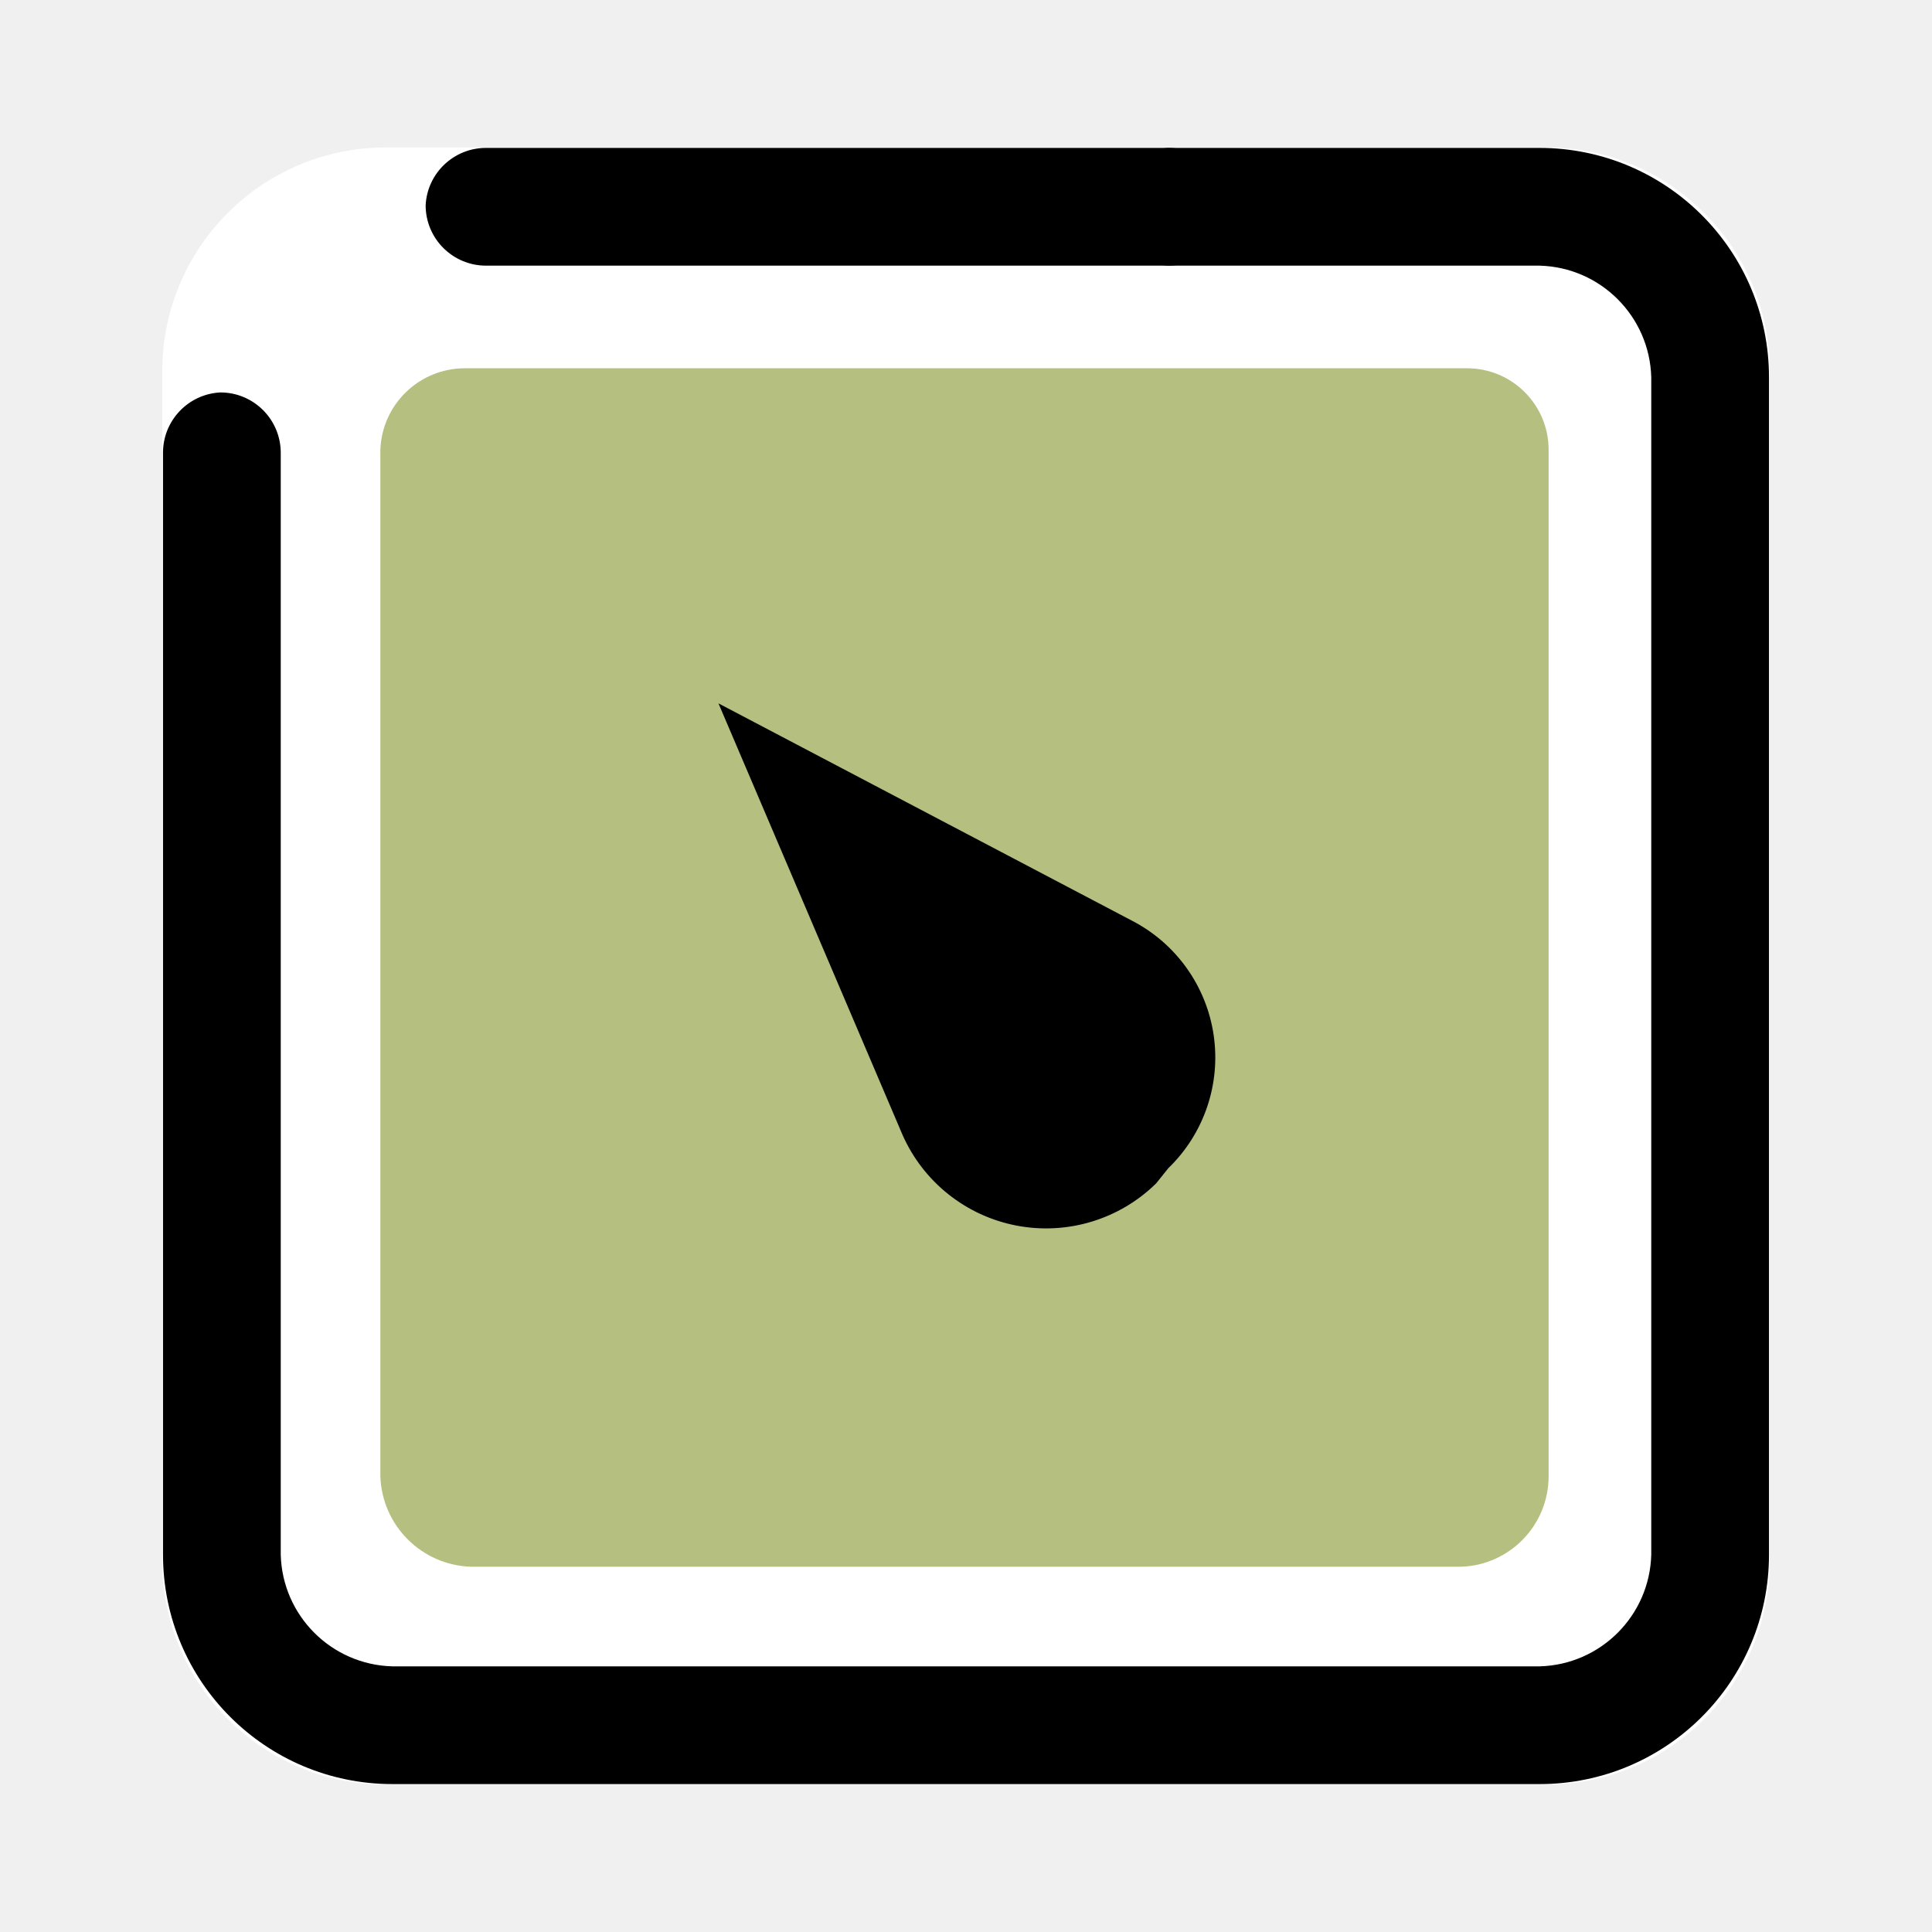
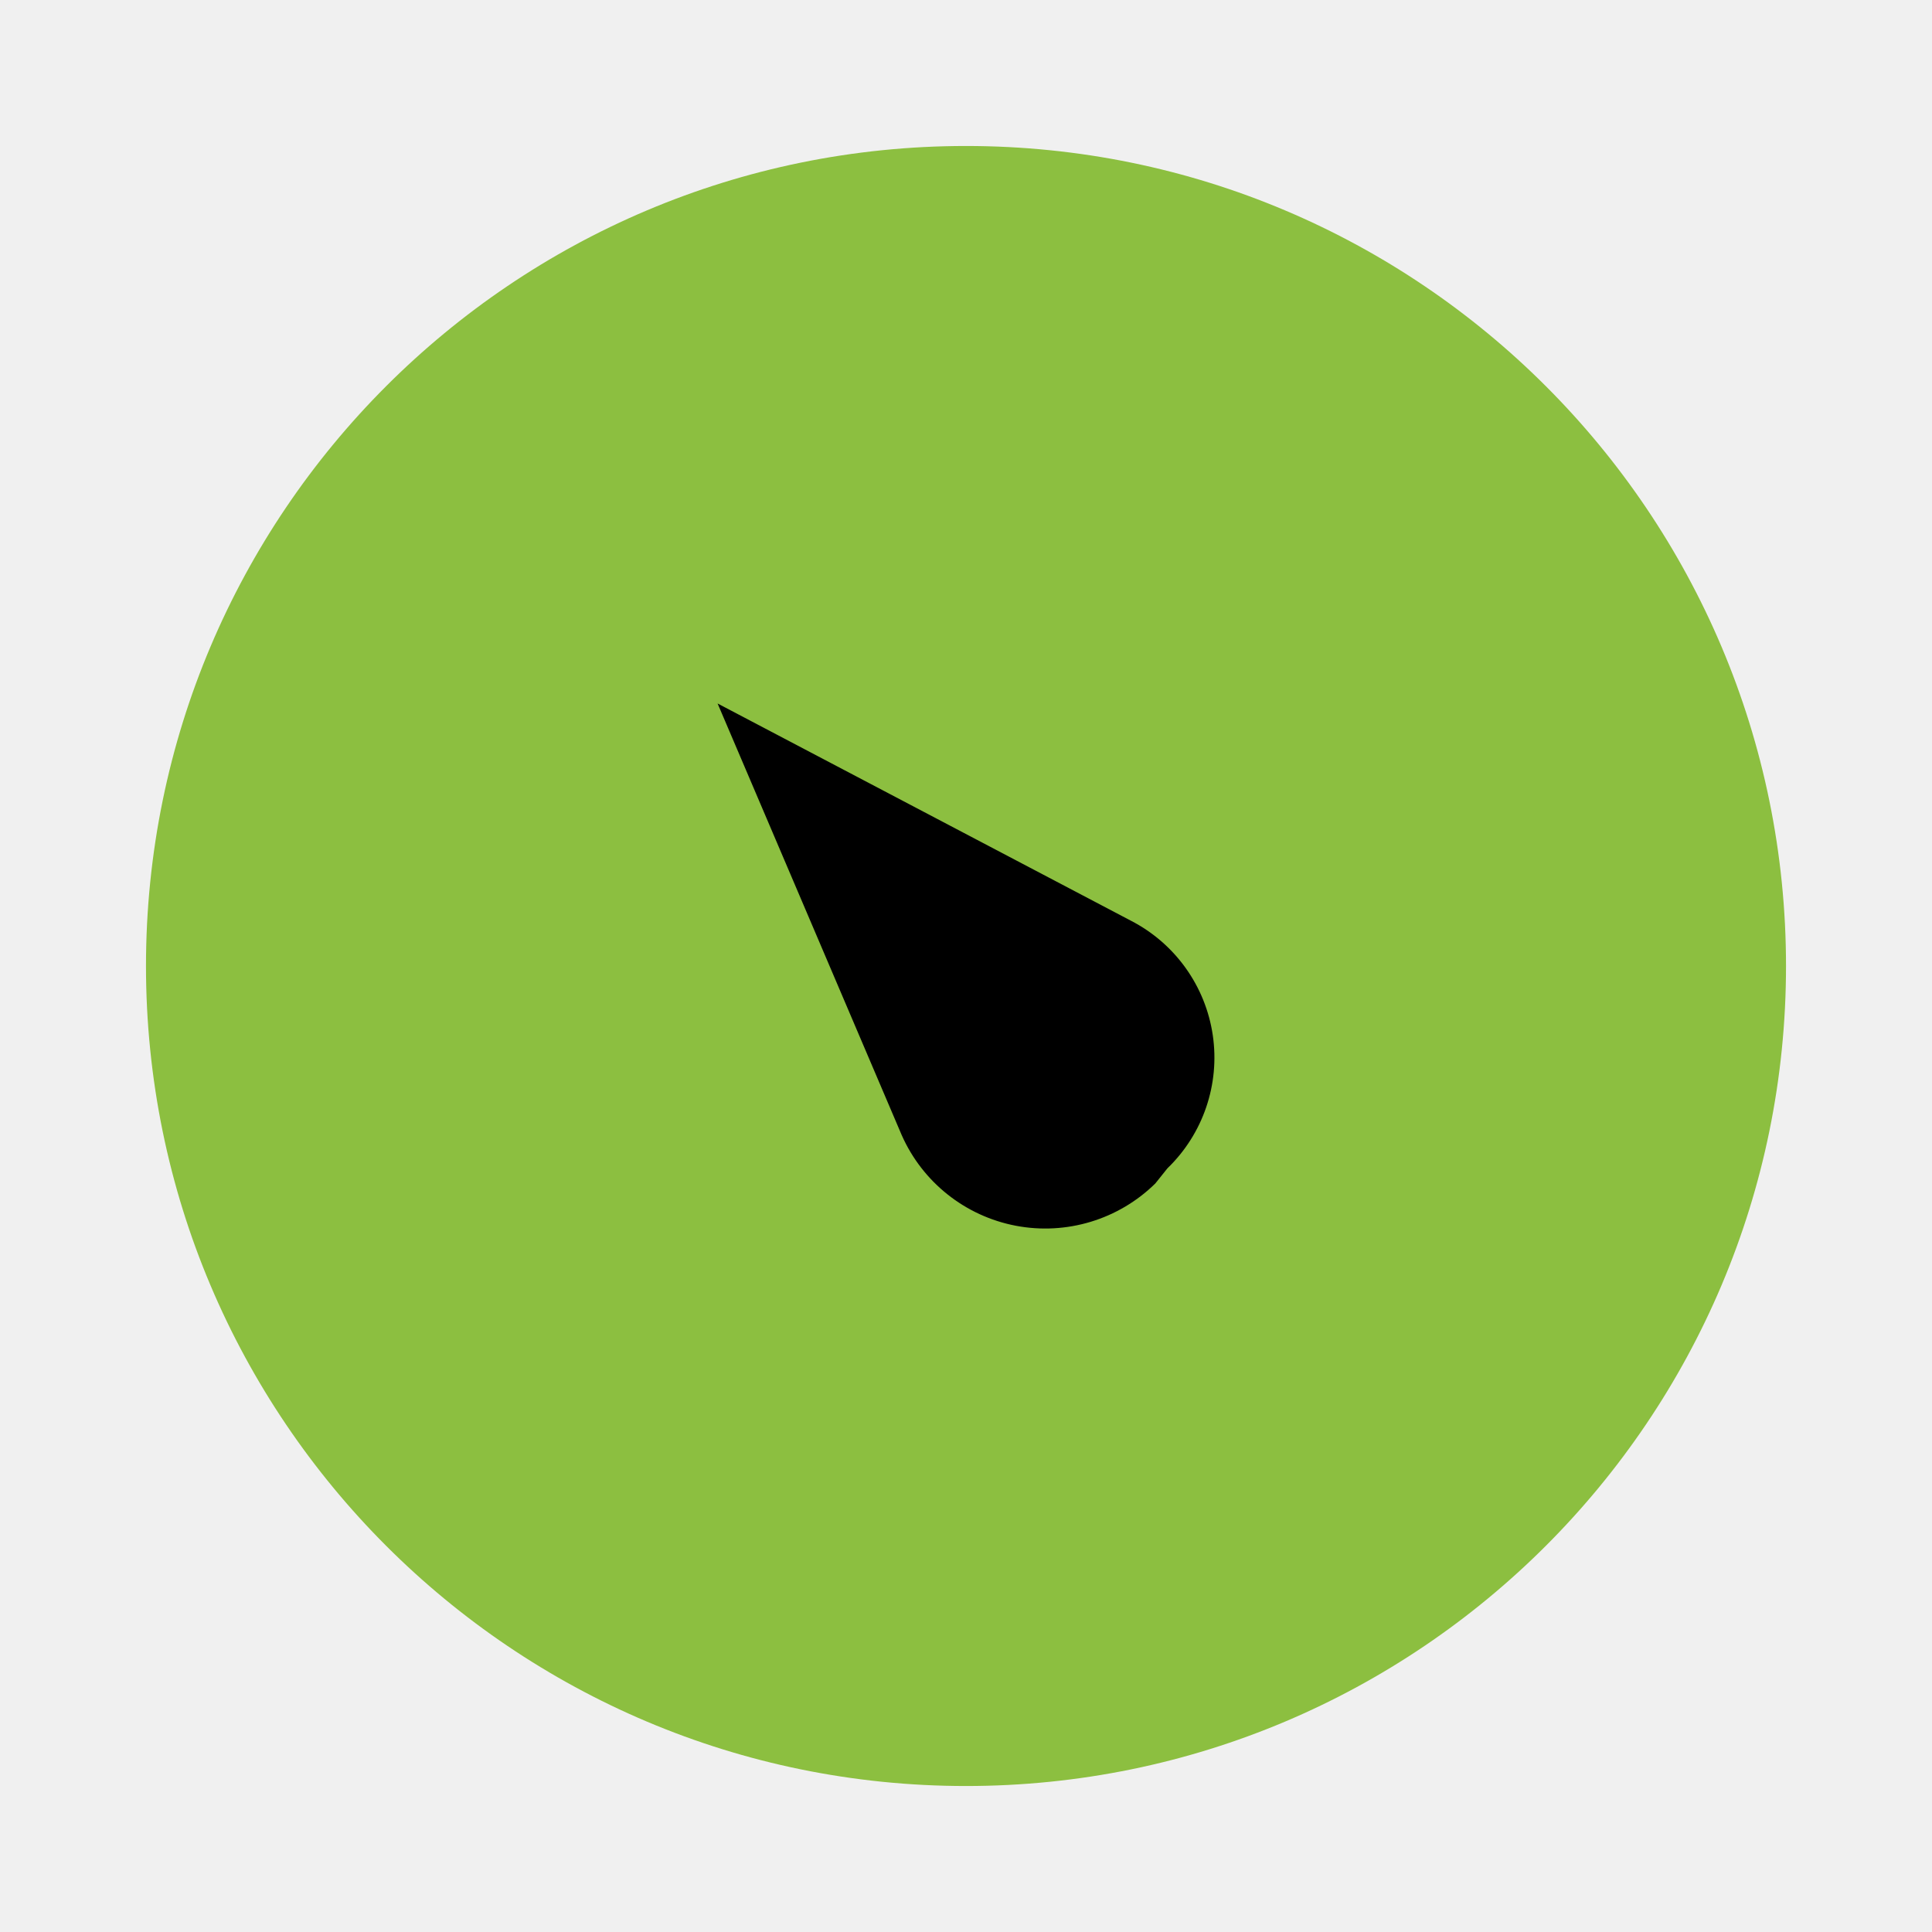
<svg xmlns="http://www.w3.org/2000/svg" id="Layer_1" data-name="Layer 1" viewBox="0 0 64 64" version="1.1">
  <defs id="defs4">
    <style id="style2">.cls-1{opacity:0.5;}.cls-2{fill:#b5b5b5;}</style>
  </defs>
-   <rect style="fill:#ffffff;stroke-width:11.424;stroke-linecap:round" id="rect835" width="53.248" height="54.23" x="5.376" y="4.885" ry="7.404" />
-   <g class="cls-1" id="g8" style="fill:#6c8000;fill-opacity:1">
-     <path class="cls-2" d="M51.3,48.9v-34a2.7,2.7,0,0,0-2.7-2.7H15.4a2.8,2.8,0,0,0-2.8,2.7v34a3.1,3.1,0,0,0,3,3H48.4A3,3,0,0,0,51.3,48.9Z" id="path6" style="fill:#6c8000;fill-opacity:1" />
-   </g>
-   <path d="M38.7,8.8H16.1a2,2,0,0,1-2-2,2,2,0,0,1,2-1.9H38.7a2,2,0,0,1,2,1.9A2,2,0,0,1,38.7,8.8Z" id="path10" />
-   <path d="M51,59.1H13a7.6,7.6,0,0,1-7.6-7.6V15a2,2,0,0,1,1.9-2,2,2,0,0,1,2,2V51.5A3.8,3.8,0,0,0,13,55.2H51a3.8,3.8,0,0,0,3.7-3.7v-39A3.8,3.8,0,0,0,51,8.8H38.7a2,2,0,0,1-1.9-2,2,2,0,0,1,1.9-1.9H51a7.6,7.6,0,0,1,7.6,7.6v39A7.6,7.6,0,0,1,51,59.1Z" id="path12" />
-   <path d="M23.8,23.3l13.7,7.2a5.1,5.1,0,0,1,1.2,8.2l-.4.5h0a5.2,5.2,0,0,1-8.4-1.6Z" id="path14" />
+   <circle style="fill:#8cbf40;stroke-width:11.339;stroke-linecap:round;fill-opacity:1" id="path836" r="27.164" cy="32" cx="32" />
+   <path d="m 23.771,23.304 13.7,7.2 a 5.1,5.1 0 0 1 1.2,8.2 l -0.4,0.5 v 0 a 5.2,5.2 0 0 1 -8.4,-1.6 z" id="path14" style="fill:#000000" />
</svg>
